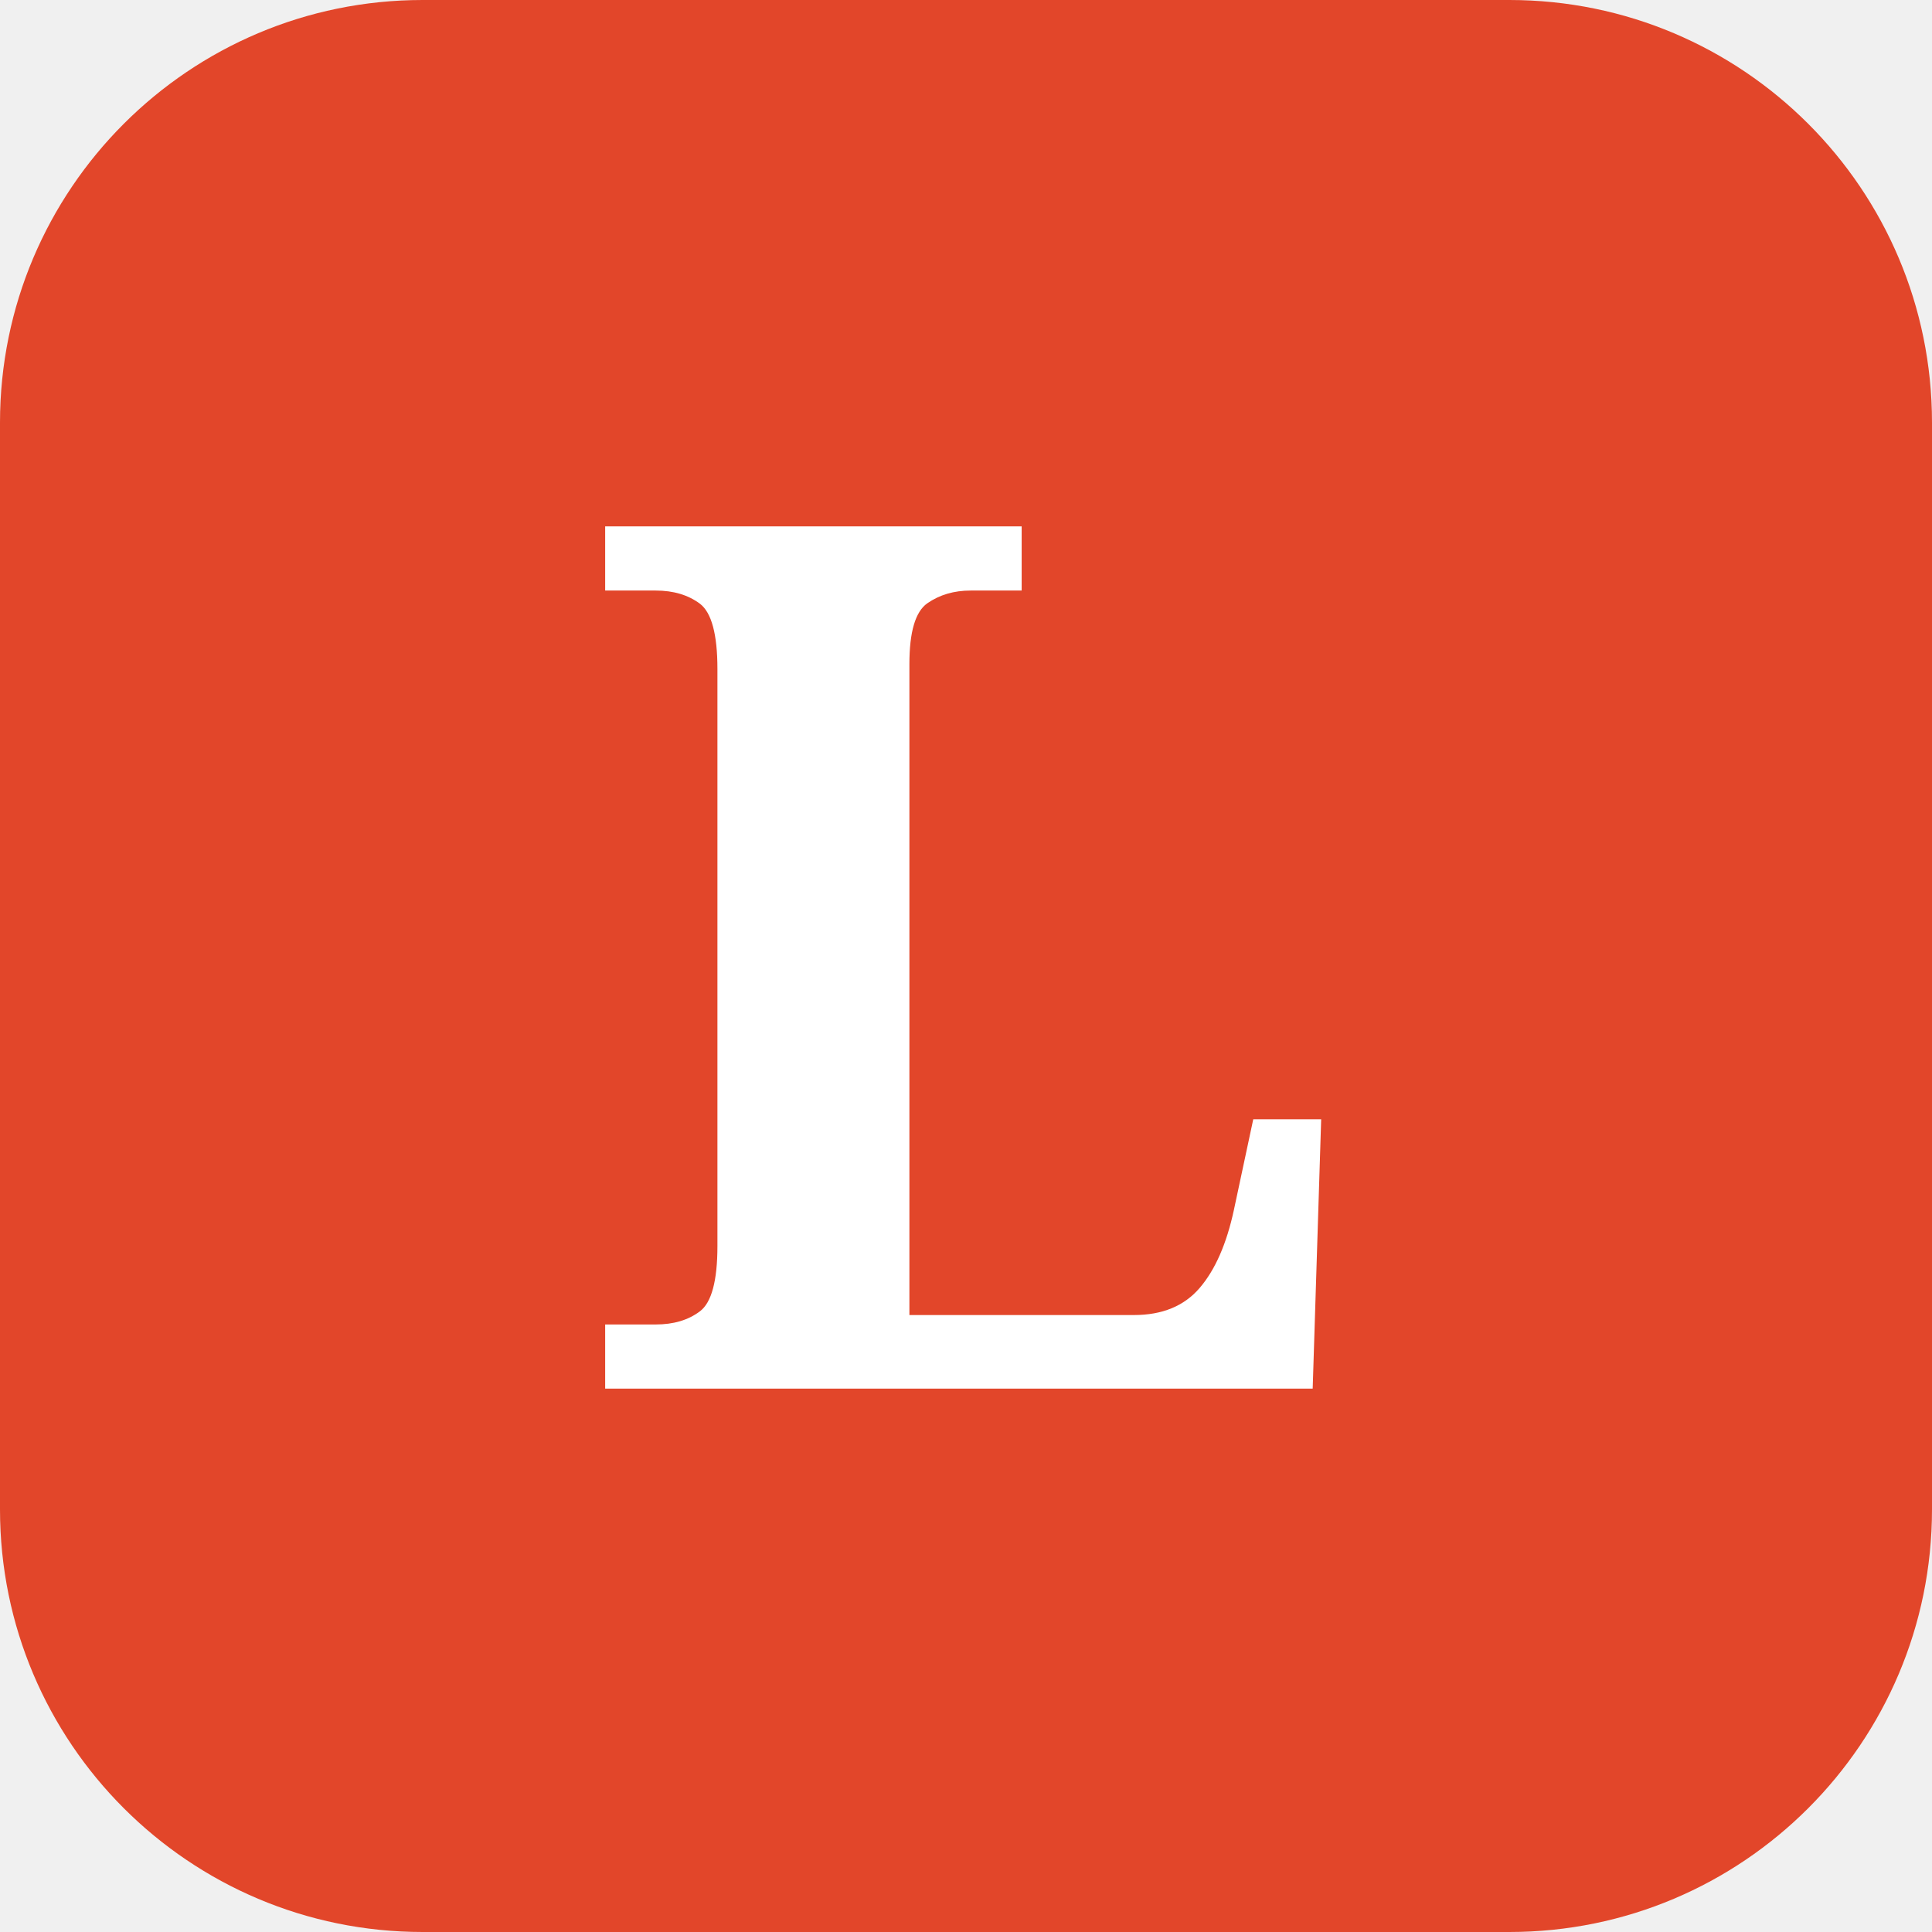
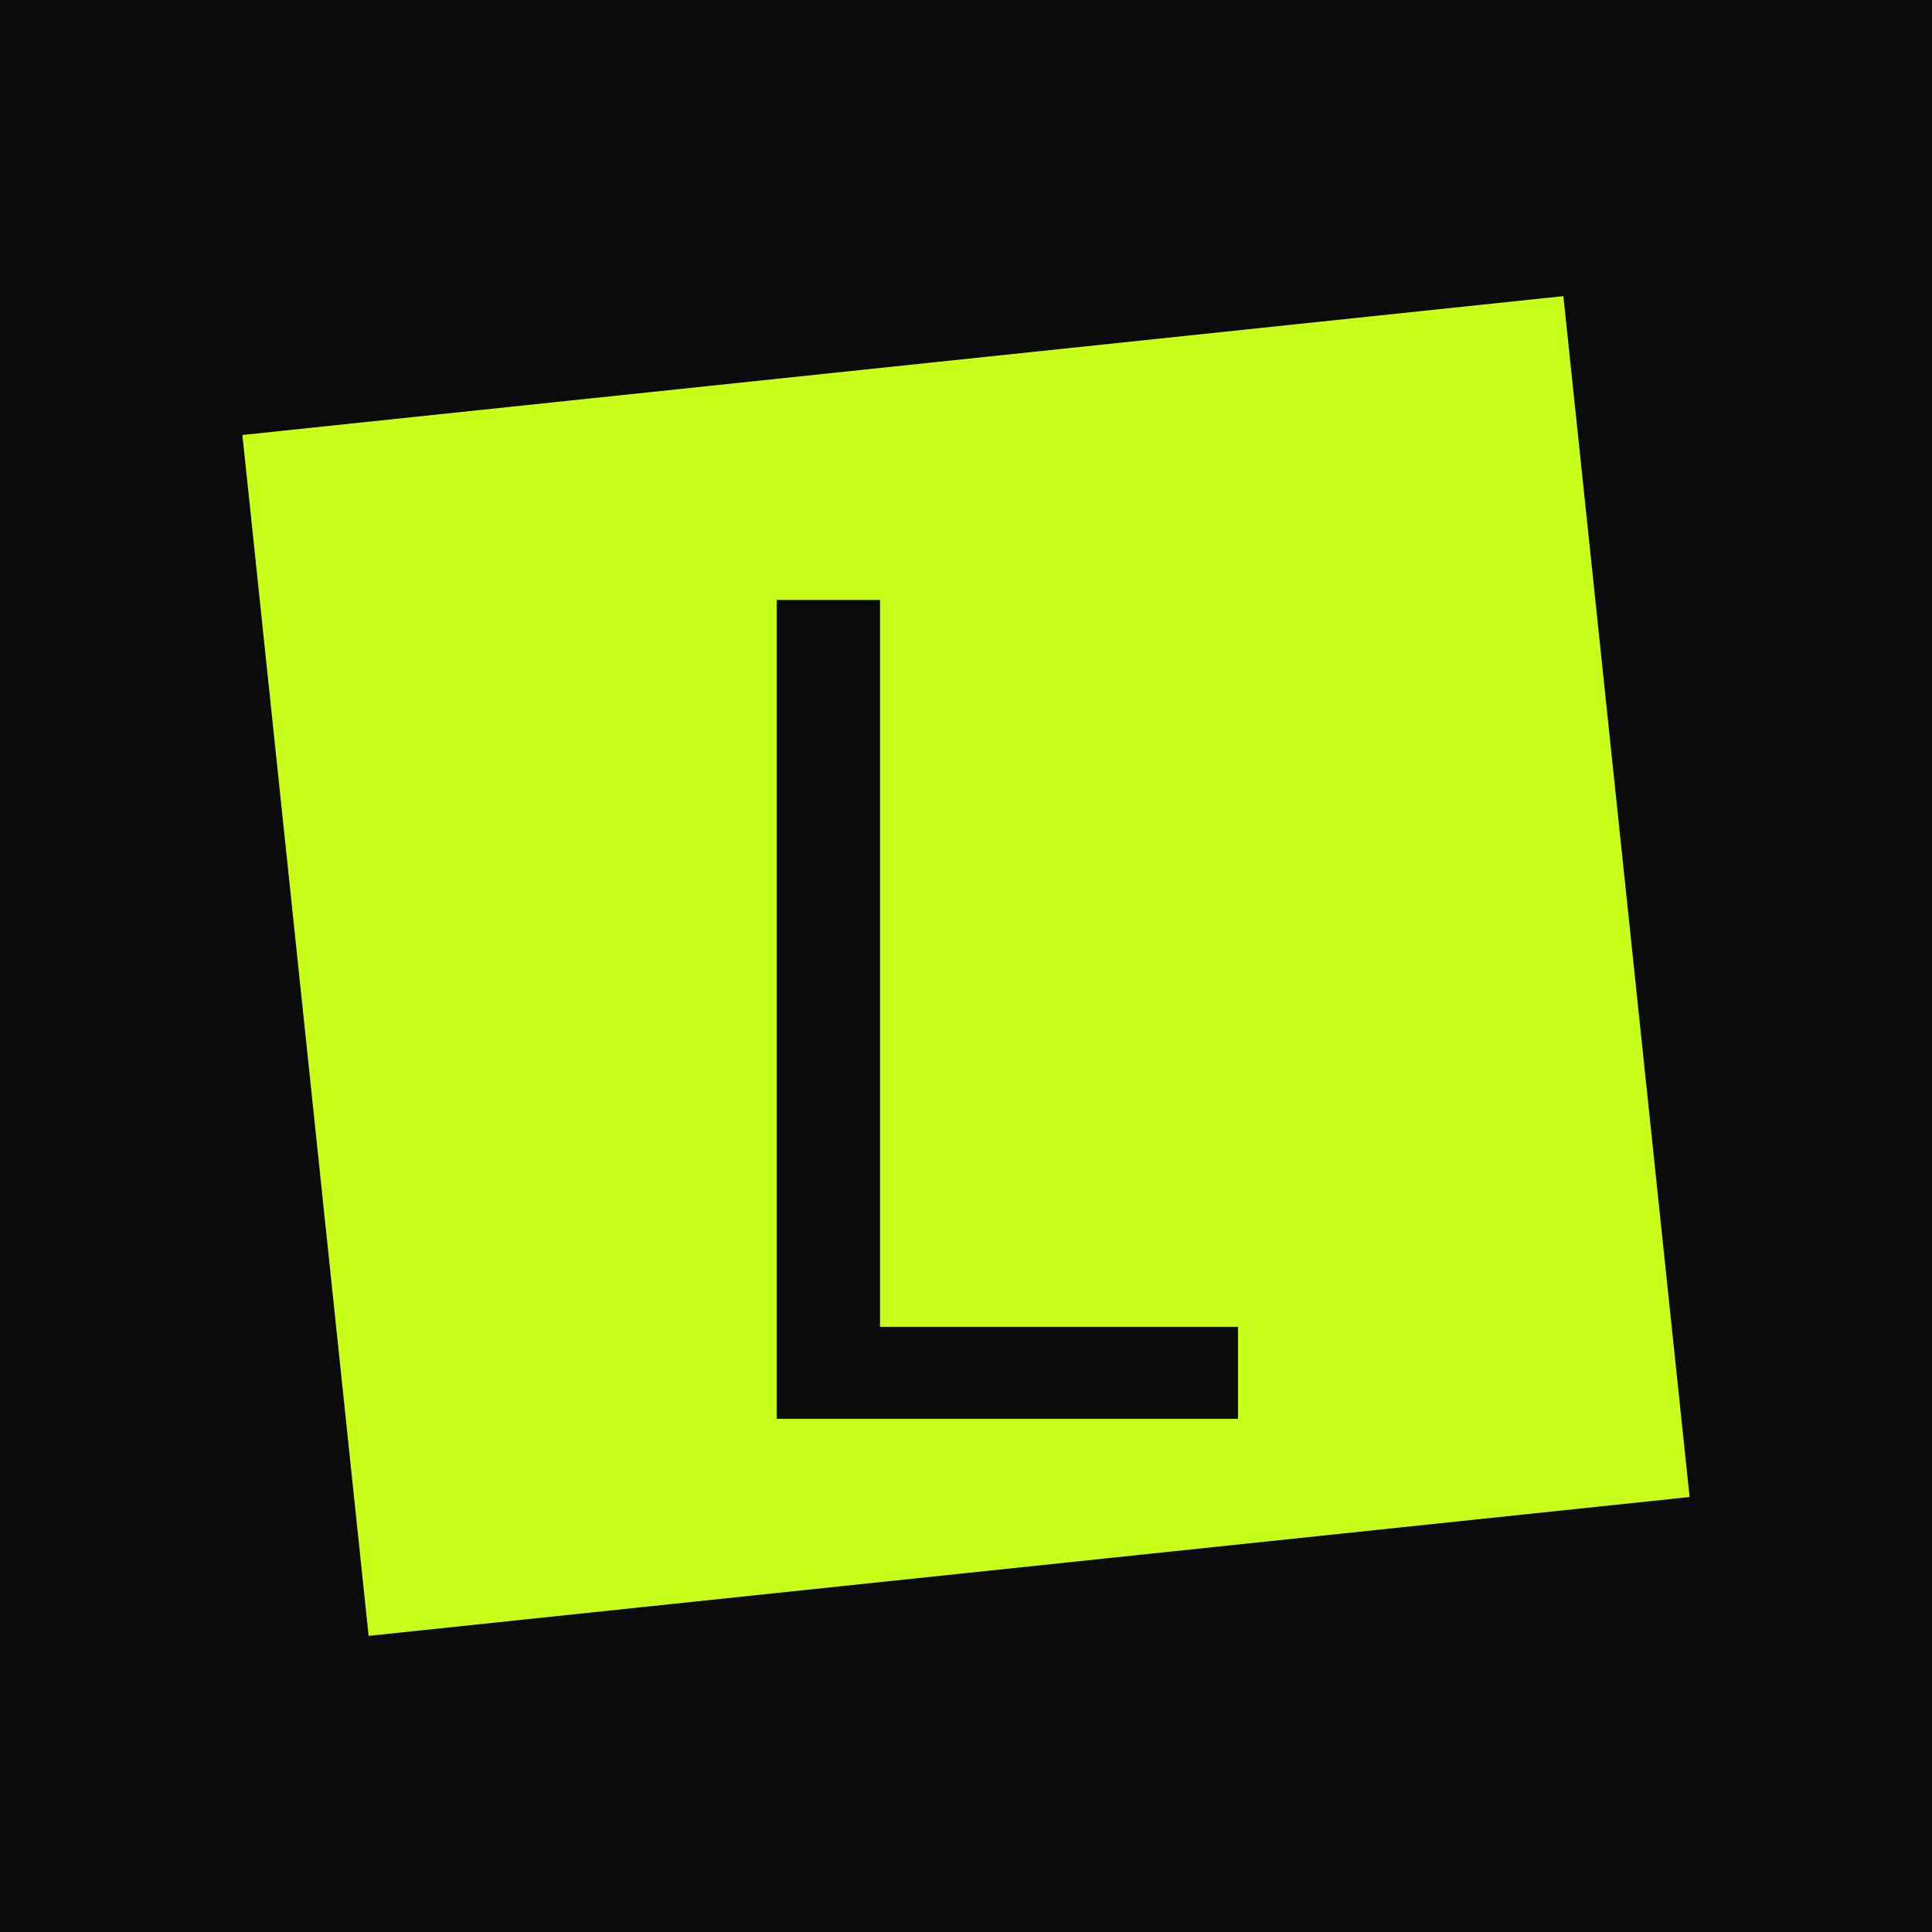
<svg xmlns="http://www.w3.org/2000/svg" viewBox="0 0 64 64">
-   <rect width="64" height="64" rx="14" fill="#e2462a" />
-   <text x="32" y="46" font-family="Georgia,serif" font-weight="900" font-size="40" text-anchor="middle" fill="#fff">L</text>
+   <rect width="64" height="64" fill="#0b0b0b" />
+   <rect x="10" y="12" width="44" height="40" fill="#c8ff1a" transform="rotate(-6 32 32)" />
+   <text x="32" y="47" font-family="Impact,Arial Narrow,sans-serif" font-size="38" text-anchor="middle" fill="#0b0b0b">L</text>
</svg>
